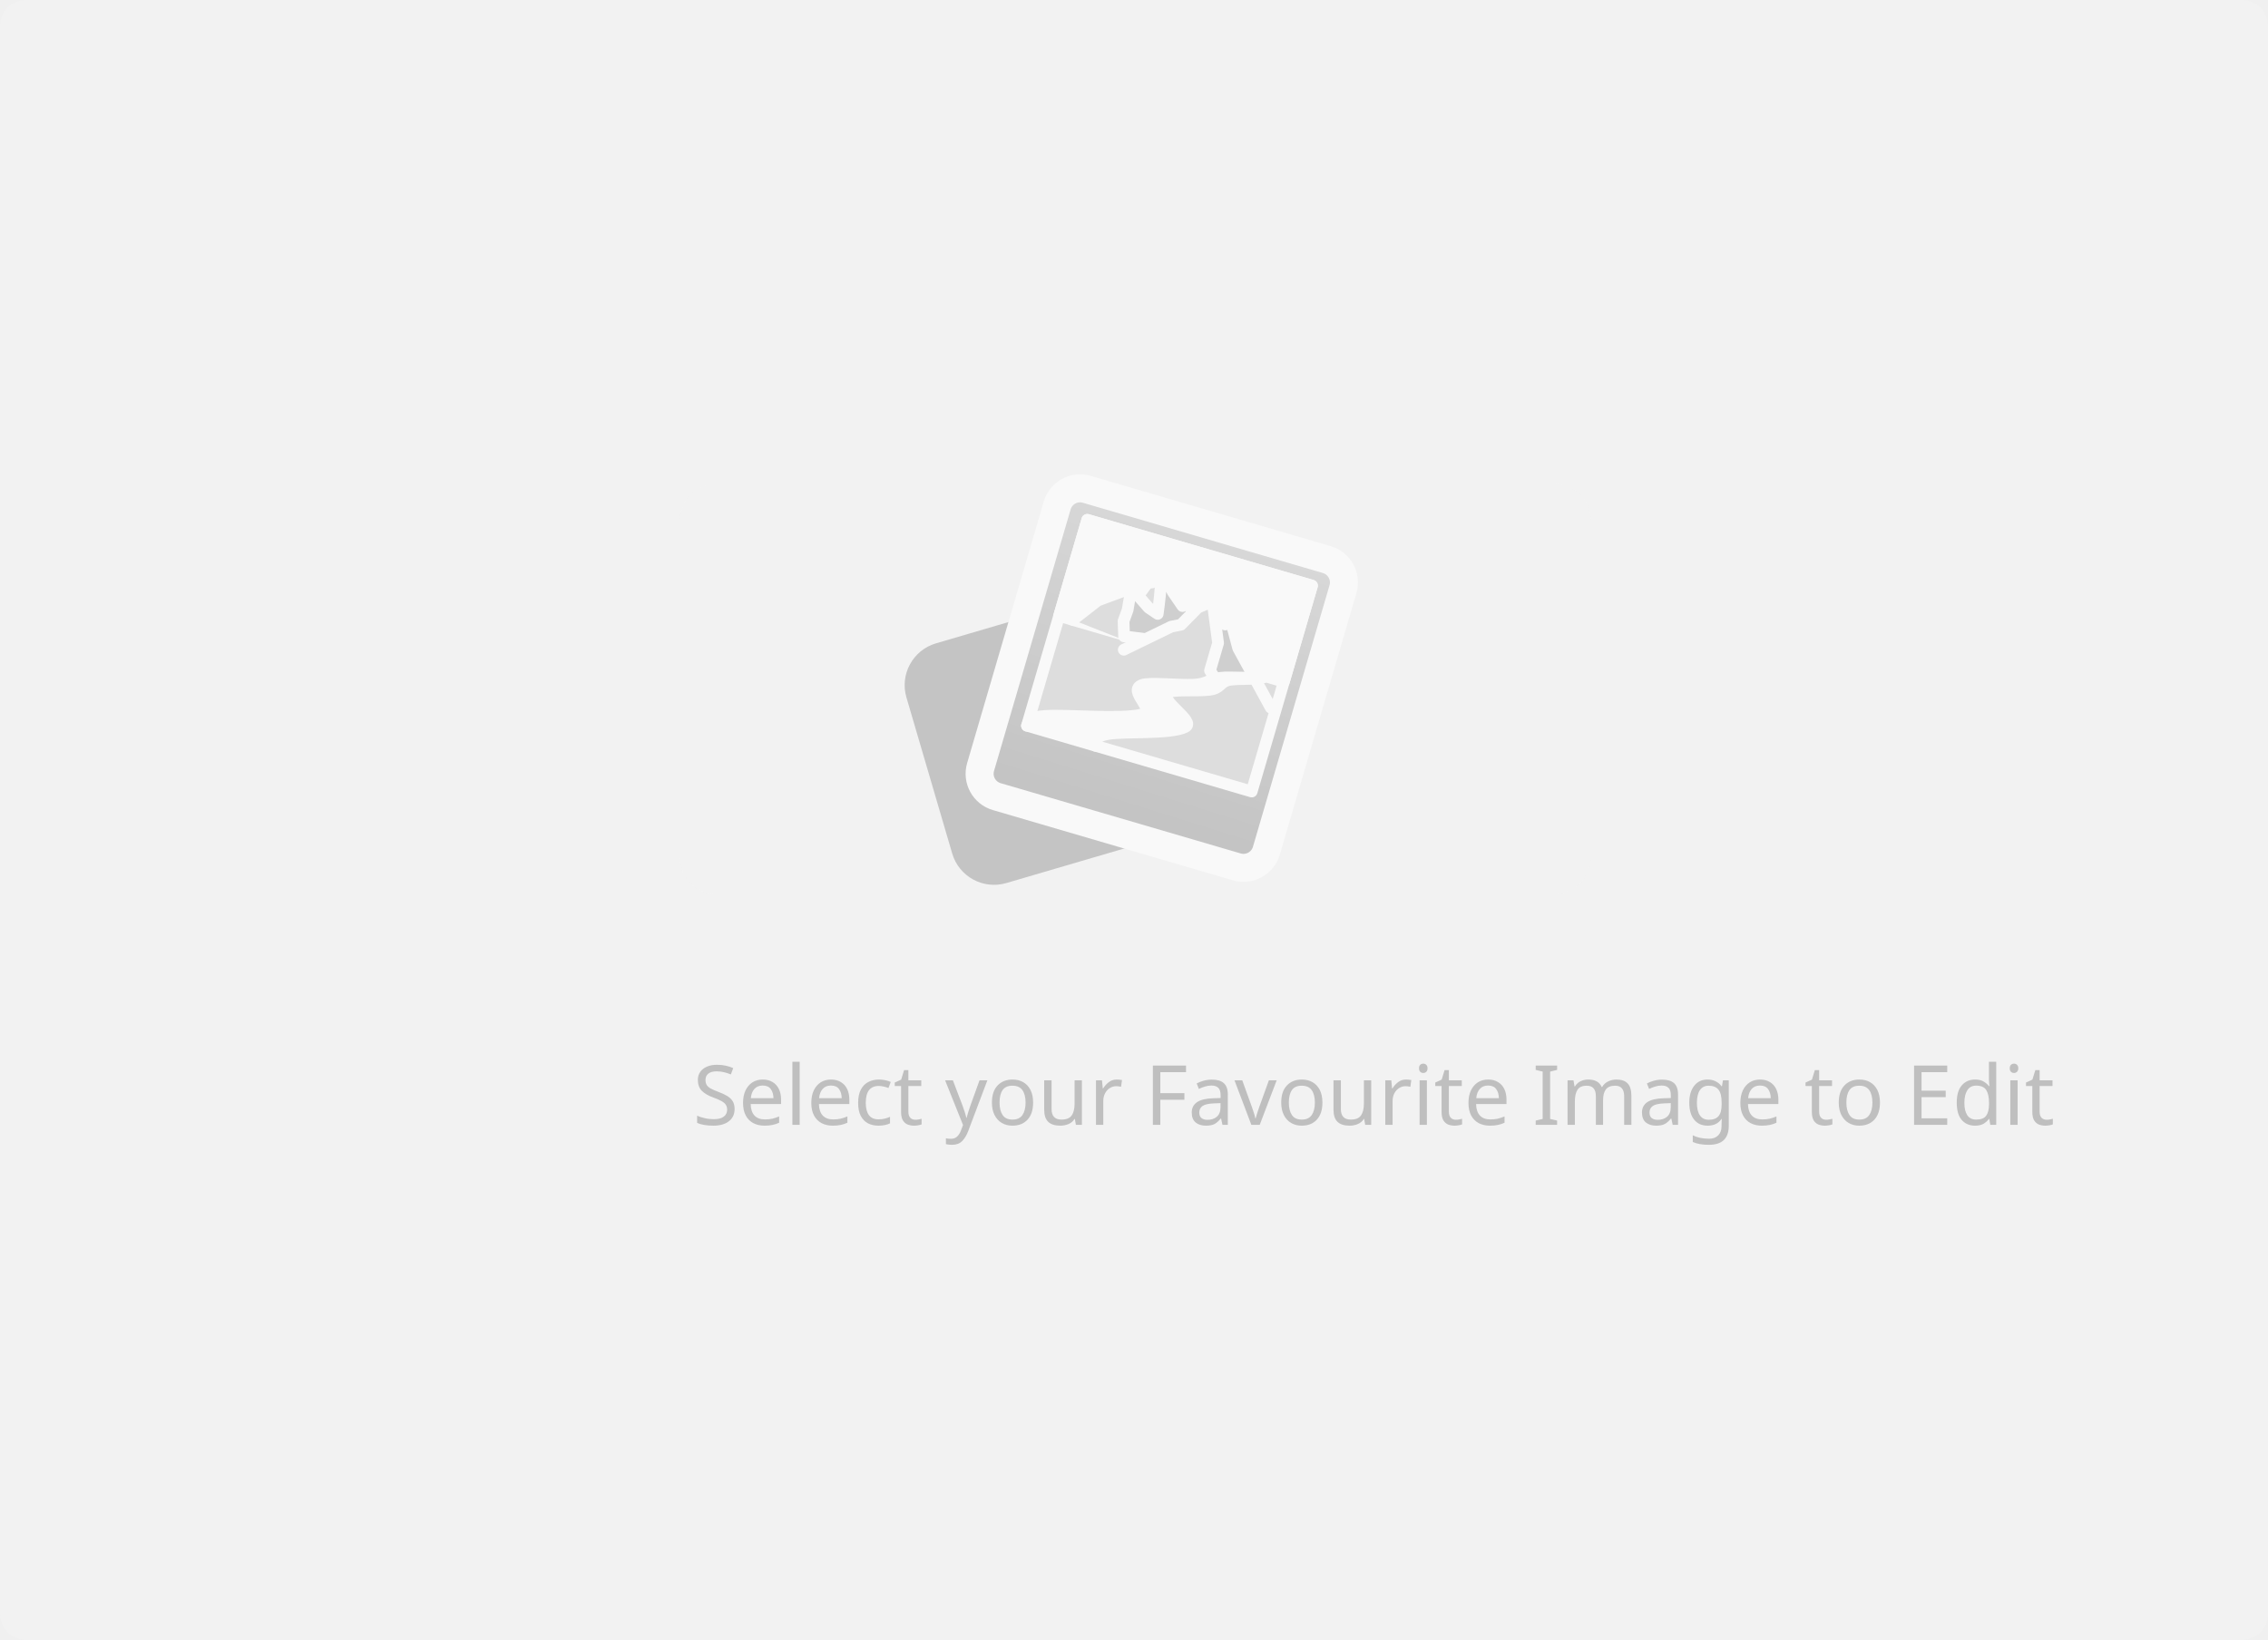
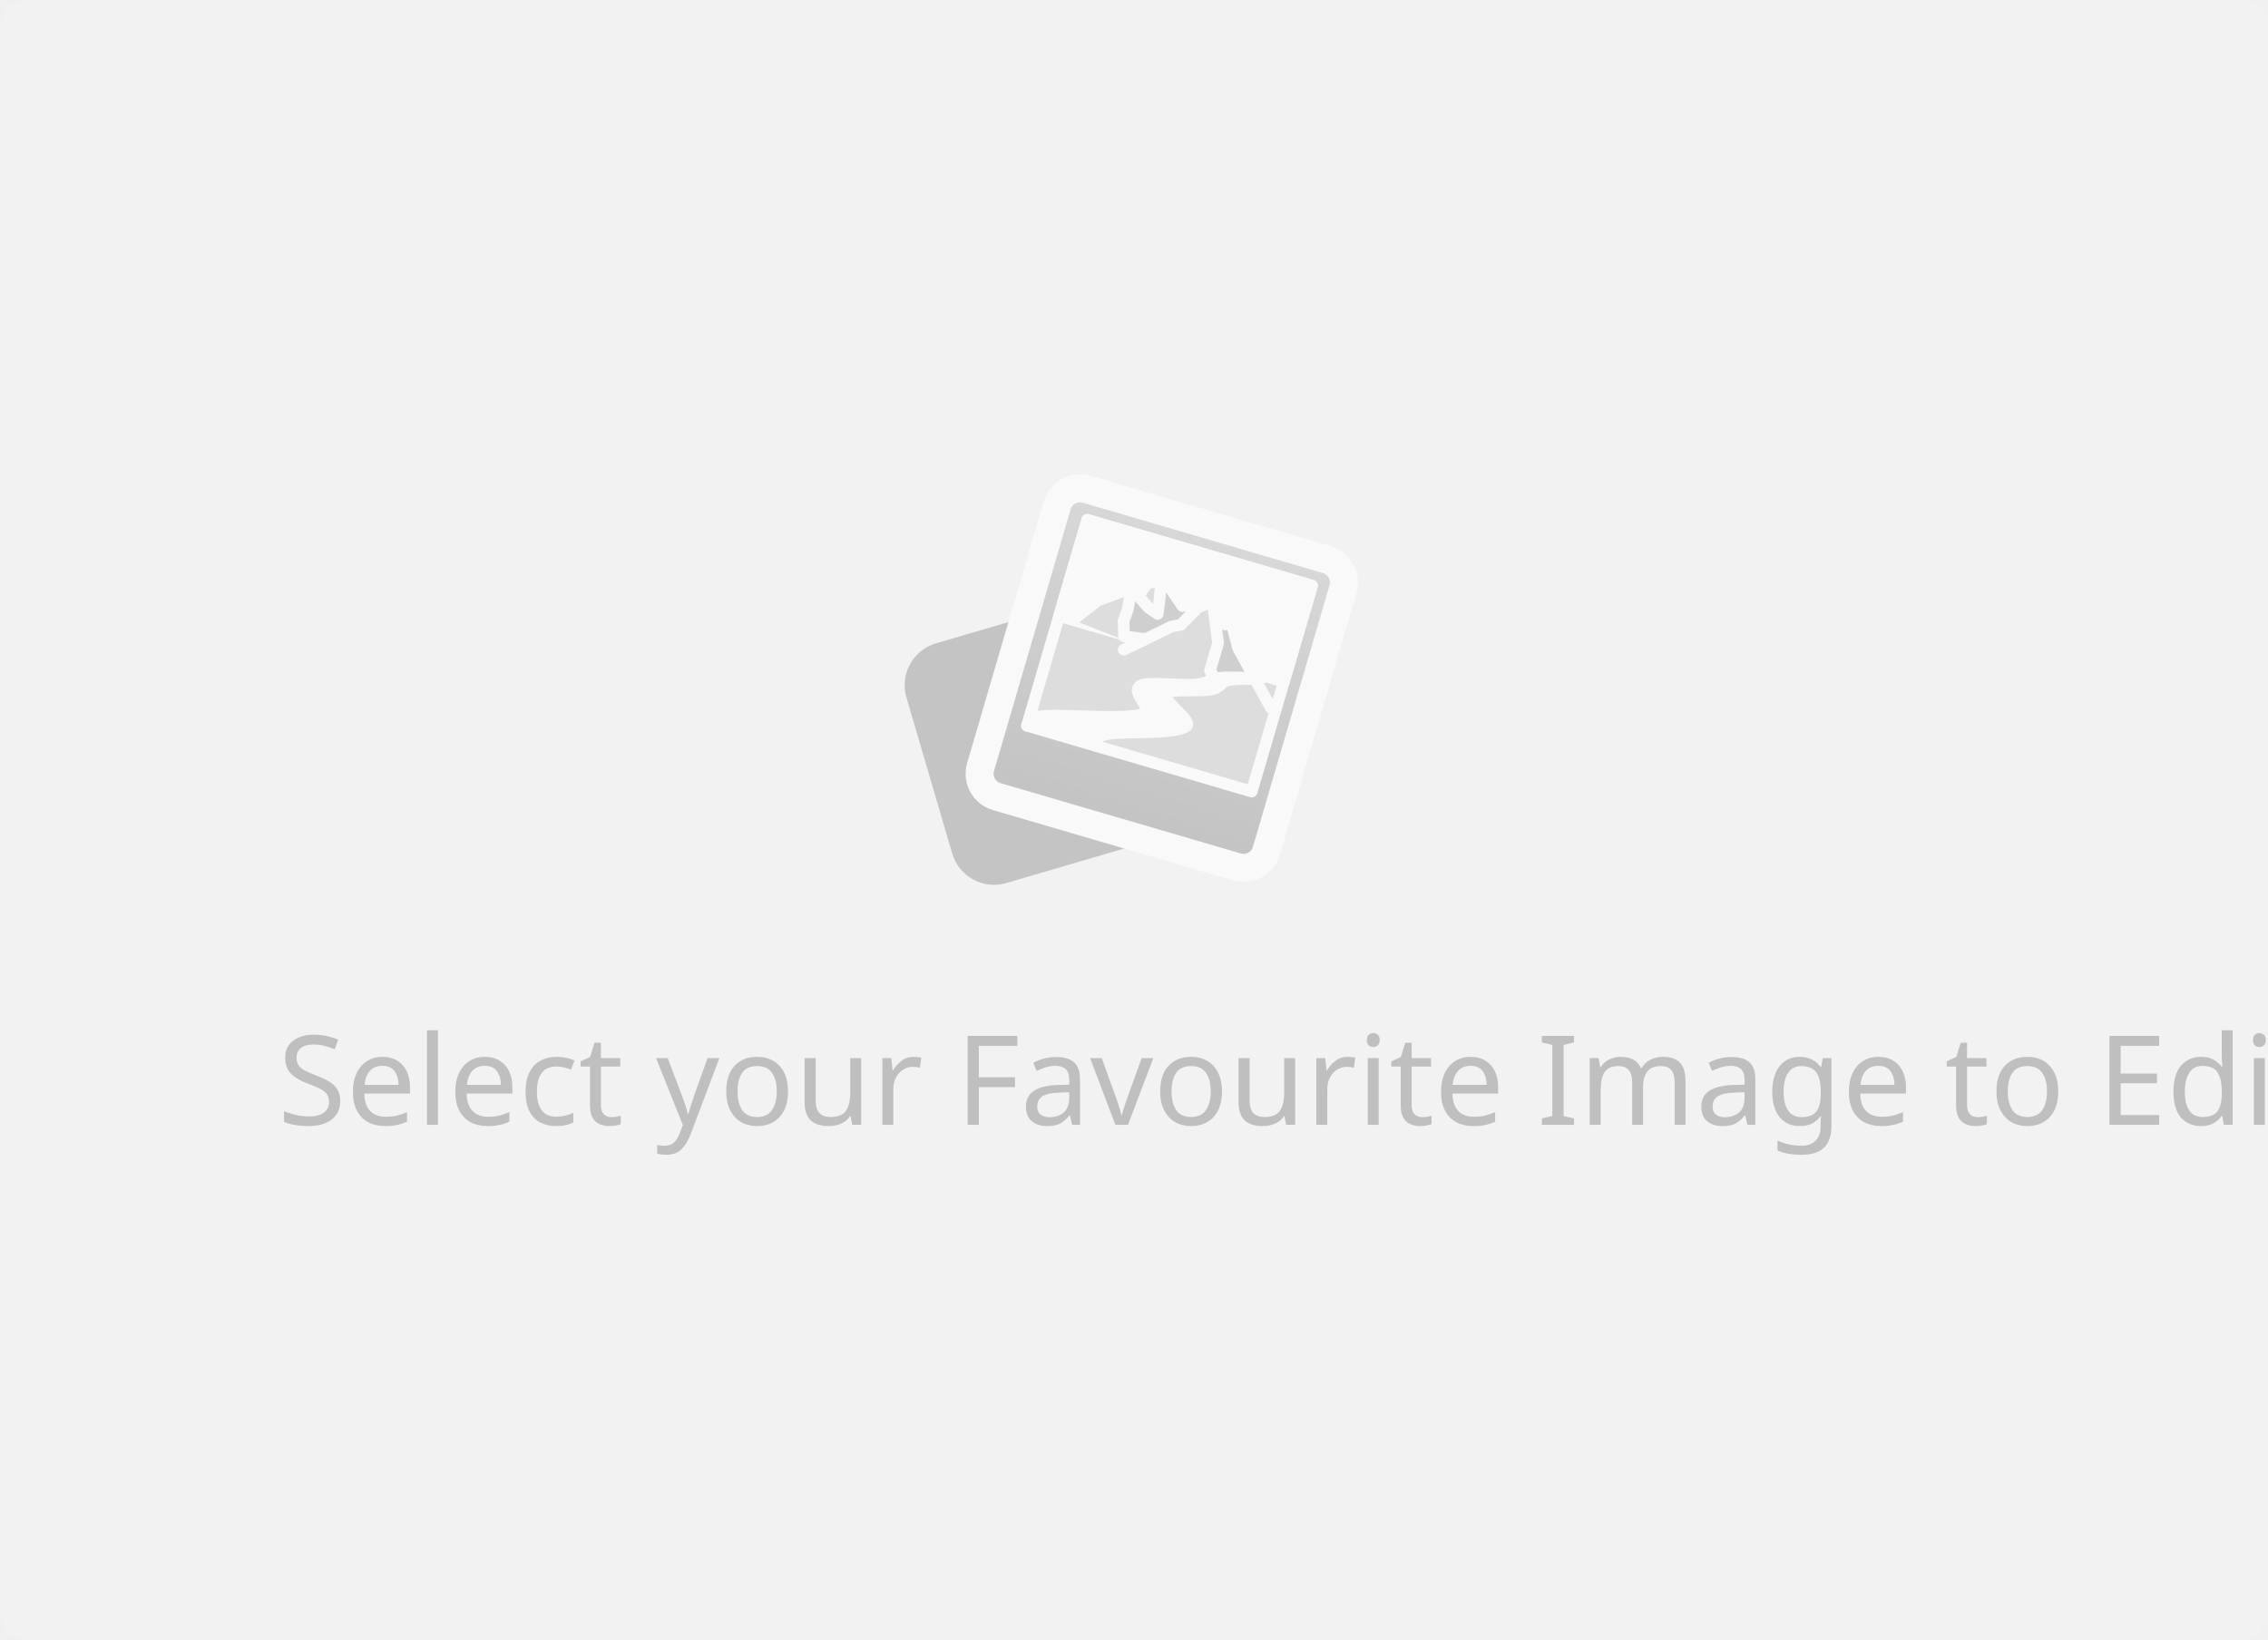
<svg xmlns="http://www.w3.org/2000/svg" width="437" height="316" viewBox="0 0 437 316">
  <defs>
    <linearGradient id="linear-gradient" x1="1.047" y1="0.043" x2="1.032" y2="0.924" gradientUnits="objectBoundingBox">
      <stop offset="0" stop-color="#c2c2c2" />
      <stop offset="1" stop-color="#9f9f9f" />
    </linearGradient>
  </defs>
  <g id="Group_395" data-name="Group 395" transform="translate(-561 -195)">
    <path id="Path_134" data-name="Path 134" d="M5,0H432a5,5,0,0,1,5,5V311a5,5,0,0,1-5,5H5a5,5,0,0,1-5-5V5A5,5,0,0,1,5,0Z" transform="translate(561 195)" fill="#f2f2f2" />
    <g id="layer1" transform="translate(292.867 165.465)" opacity="0.55">
      <path id="rect1017" d="M7.014,0H168.471a7.014,7.014,0,0,1,7.014,7.014v65a7.014,7.014,0,0,1-7.014,7.014H7.014A7.014,7.014,0,0,1,0,72.01v-65A7.014,7.014,0,0,1,7.014,0Z" transform="translate(399.134 122.791)" fill="#f2f2f2" />
      <g id="g1015" transform="translate(440.421 122.536)">
        <rect id="rect1002" width="43.895" height="48.142" rx="8.397" transform="translate(0 33.337) rotate(-16.343)" fill="#9f9f9f" />
        <g id="g1000" transform="translate(32.701 0) rotate(16.321)">
          <rect id="rect961" width="57.382" height="61.709" rx="4.596" stroke="#fff" stroke-linecap="round" stroke-linejoin="round" stroke-width="5.398" fill="url(#linear-gradient)" />
          <g id="g875" transform="translate(6.344 5.617)">
            <rect id="rect3338" width="45.119" height="41.342" transform="translate(0)" fill="#ccc" stroke="#fff" stroke-linecap="round" stroke-linejoin="round" stroke-width="2.257" />
            <rect id="rect3342" width="45.119" height="19.293" transform="translate(0)" fill="#fff" stroke="#fff" stroke-linecap="round" stroke-linejoin="round" stroke-width="2.257" />
            <path id="path3344" d="M0,13.781,3.534,8.862,9.095,4.713,10.554,6.42,11.8,2.866l.753-.274L13.781,0,30.318,16.537" transform="translate(2.756 5.512)" fill="#ccc" stroke="#fff" stroke-linecap="round" stroke-linejoin="round" stroke-width="2.257" fill-rule="evenodd" />
            <path id="path3390-0" d="M4.686,0q.564,2.27,1,4.571.328,1.745.58,3.5L4.236,7.416,0,4.713.489,8.978.341,11.256l.924,2.791,6.724-1.08,7.723-1.942L11.319,3.911l-.891,1.372L7.936,3.25Z" transform="translate(11.851 5.512)" fill="#b3b3b3" stroke="#fff" stroke-linecap="round" stroke-linejoin="round" stroke-width="2.257" fill-rule="evenodd" />
            <path id="path3358" d="M0,13.781,7.524,6.943l1.7-.889L11.4,1.994,13.781,0,30.318,16.537" transform="translate(13.781 8.269)" fill="#ccc" stroke="#fff" stroke-linecap="round" stroke-linejoin="round" stroke-width="2.257" fill-rule="evenodd" />
            <path id="path3386" d="M0,0,3.3,7.434v5.533l2.063,1.788a7.493,7.493,0,0,1,2.062-1.443,25.381,25.381,0,0,1,4.334-1.251,4.781,4.781,0,0,0,1.673-.723,2.741,2.741,0,0,0,.347-.312H11.025L7.3,7.3,4.559,2.8l-.942.812Z" transform="translate(27.562 8.269)" fill="#b3b3b3" stroke="#fff" stroke-linecap="round" stroke-linejoin="round" stroke-width="2.257" fill-rule="evenodd" />
            <path id="path3370" d="M13.781,22.049c-.038-.882-.81-1.618,1.573-2.818,2.924-1.472,11.566-3.3,13.979-5.511,1.785-1.638-6.469-3.461-5.055-5.427C24.92,7.4,29.7,6.459,31.825,5.512c2.013-.9,1.391-1.819,2.885-2.754C36.154,1.856,40.99.942,41.343,0c-.957.967-6.324,1.875-8.269,2.756-2.052.93-1.972,1.831-4.541,2.709-2.768.946-8.19,1.888-9.436,2.8-2.61,1.917,4.305,3.914,1.489,5.512-3.815,2.165-13.72,3.978-17.829,5.512C-.083,20.354.146,20.924,0,22.049" transform="translate(0 19.293)" fill="#fff" stroke="#fff" stroke-linecap="round" stroke-linejoin="round" stroke-width="2.257" fill-rule="evenodd" />
          </g>
        </g>
      </g>
    </g>
-     <text id="text1021" transform="translate(780 411.768)" fill="#bfbfbf" font-size="16" font-family="Poppins-Regular, Poppins">
+     <text id="text1021" transform="translate(700 411.768)" fill="#bfbfbf" font-size="24" font-family="Poppins-Regular, Poppins">
      <tspan x="-85.488" y="0">Select your Favourite Image to Edit</tspan>
    </text>
  </g>
</svg>
